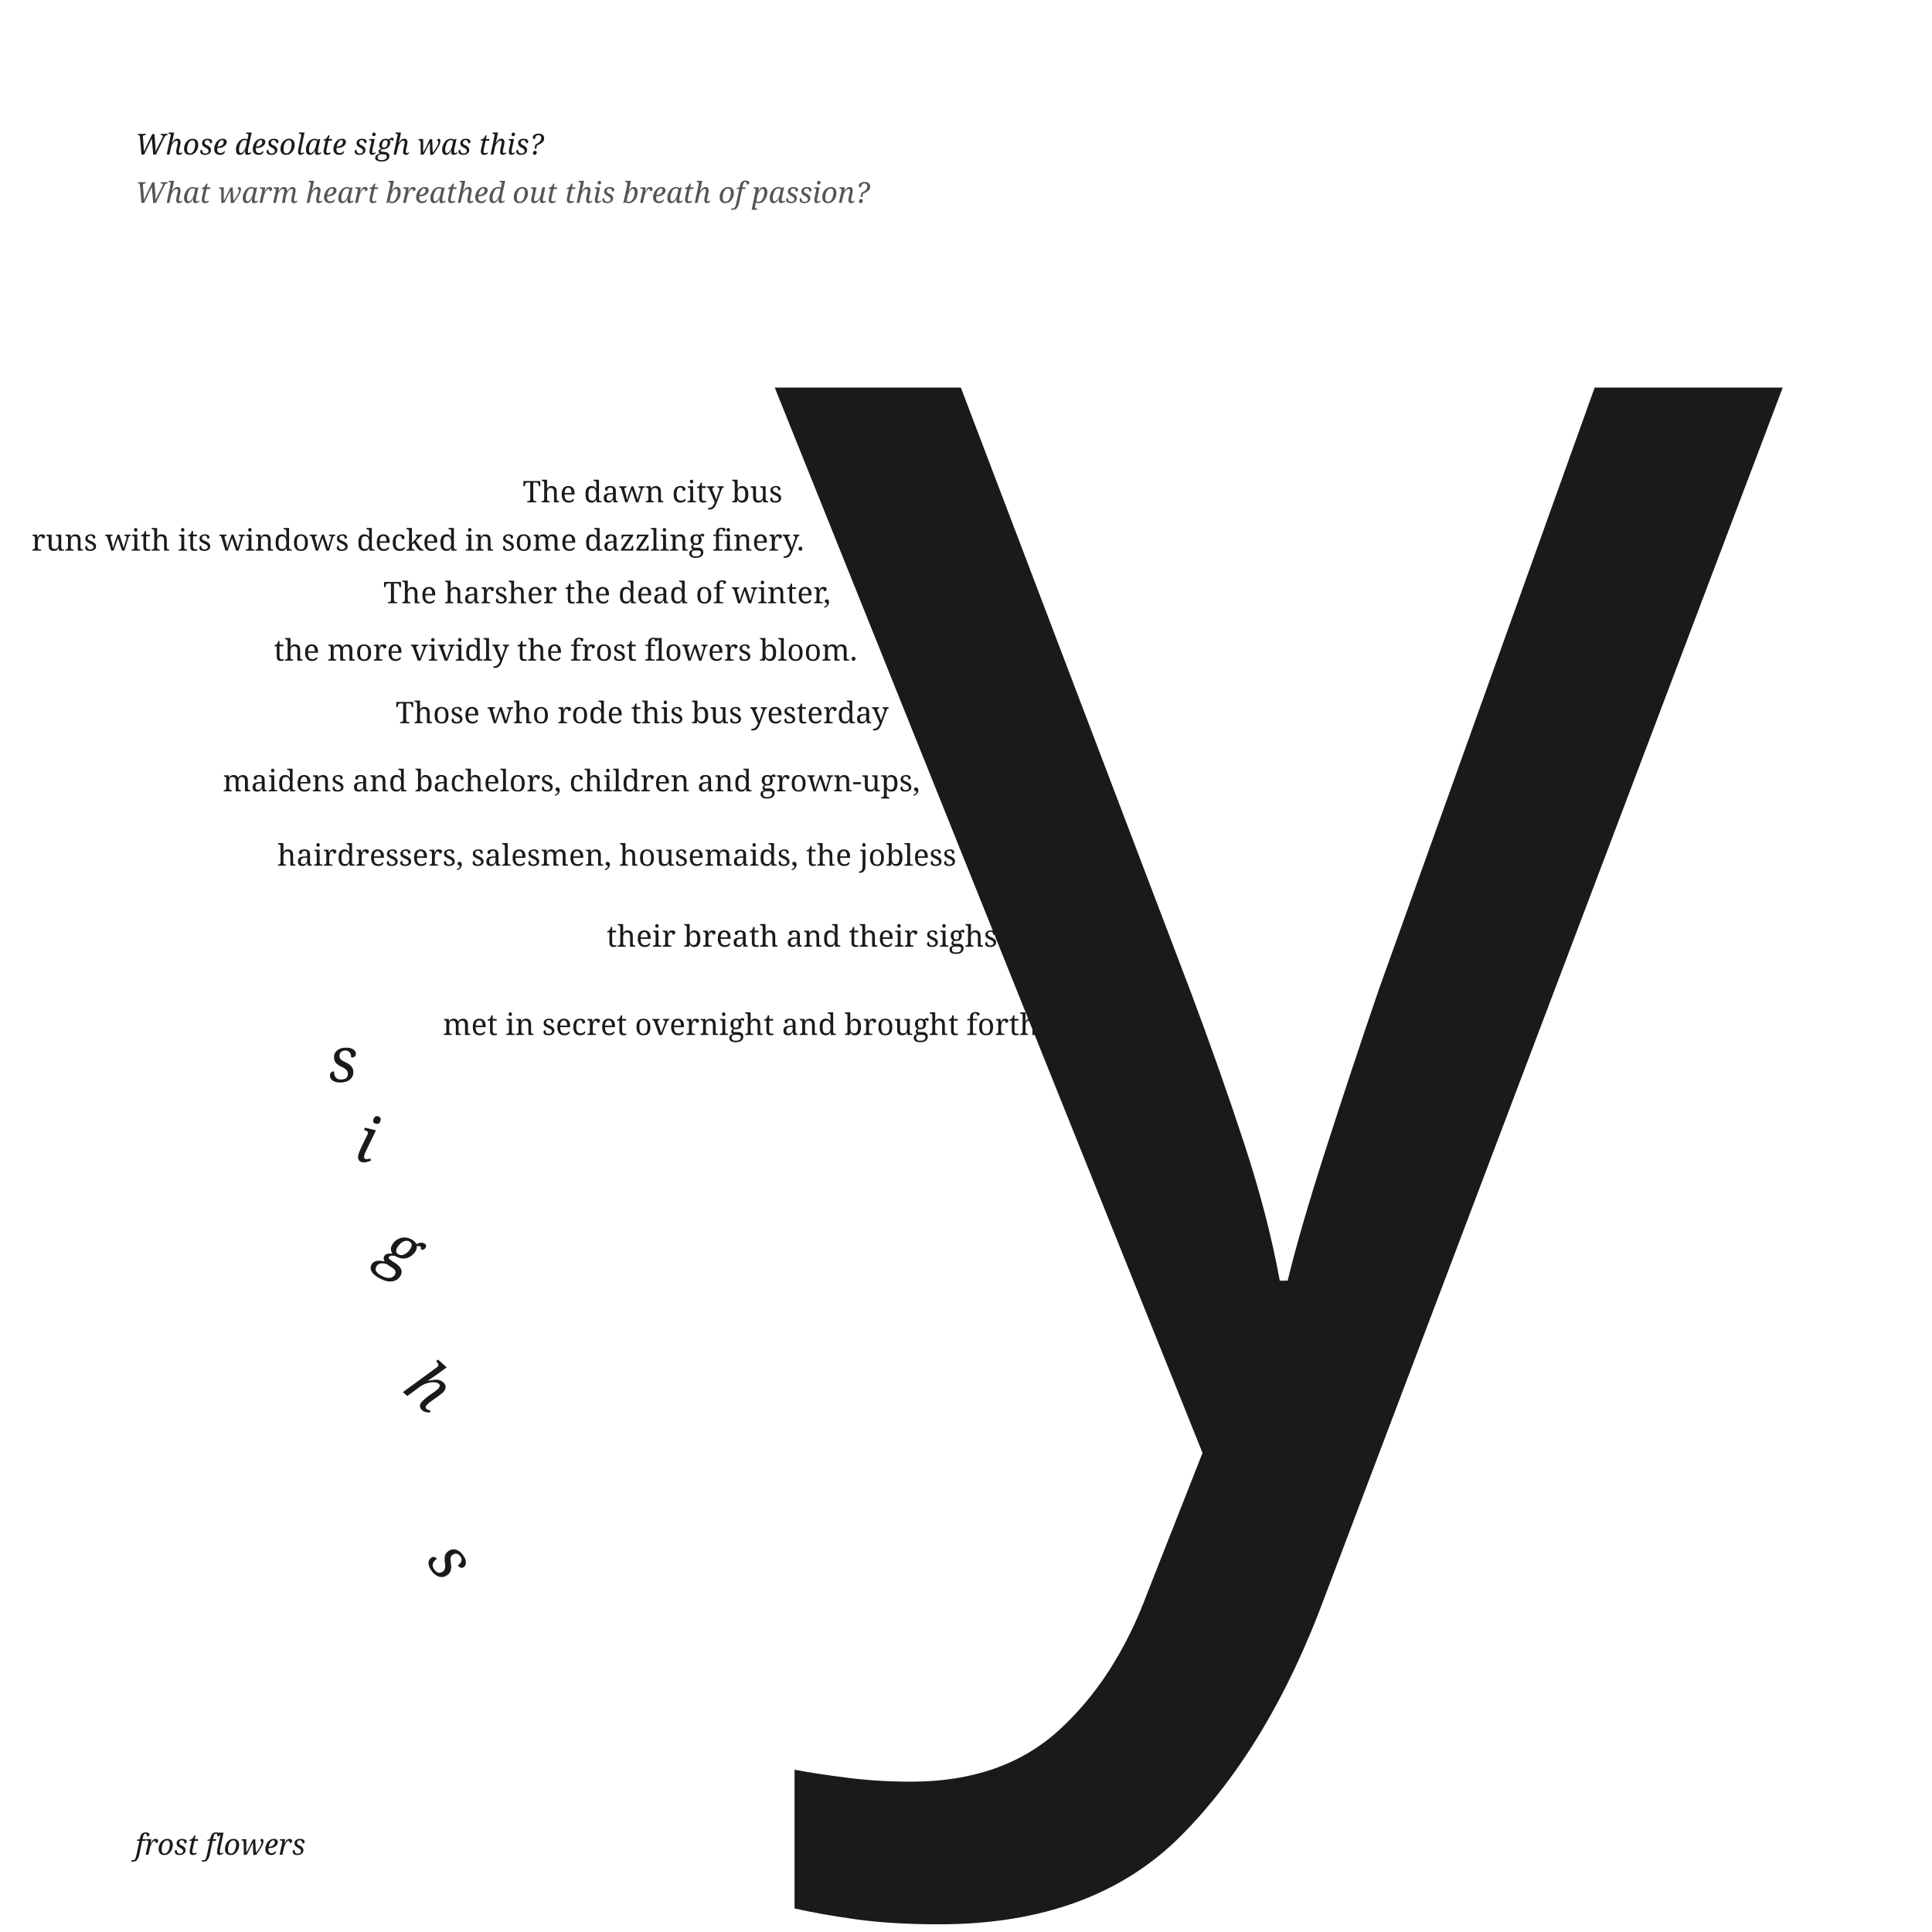
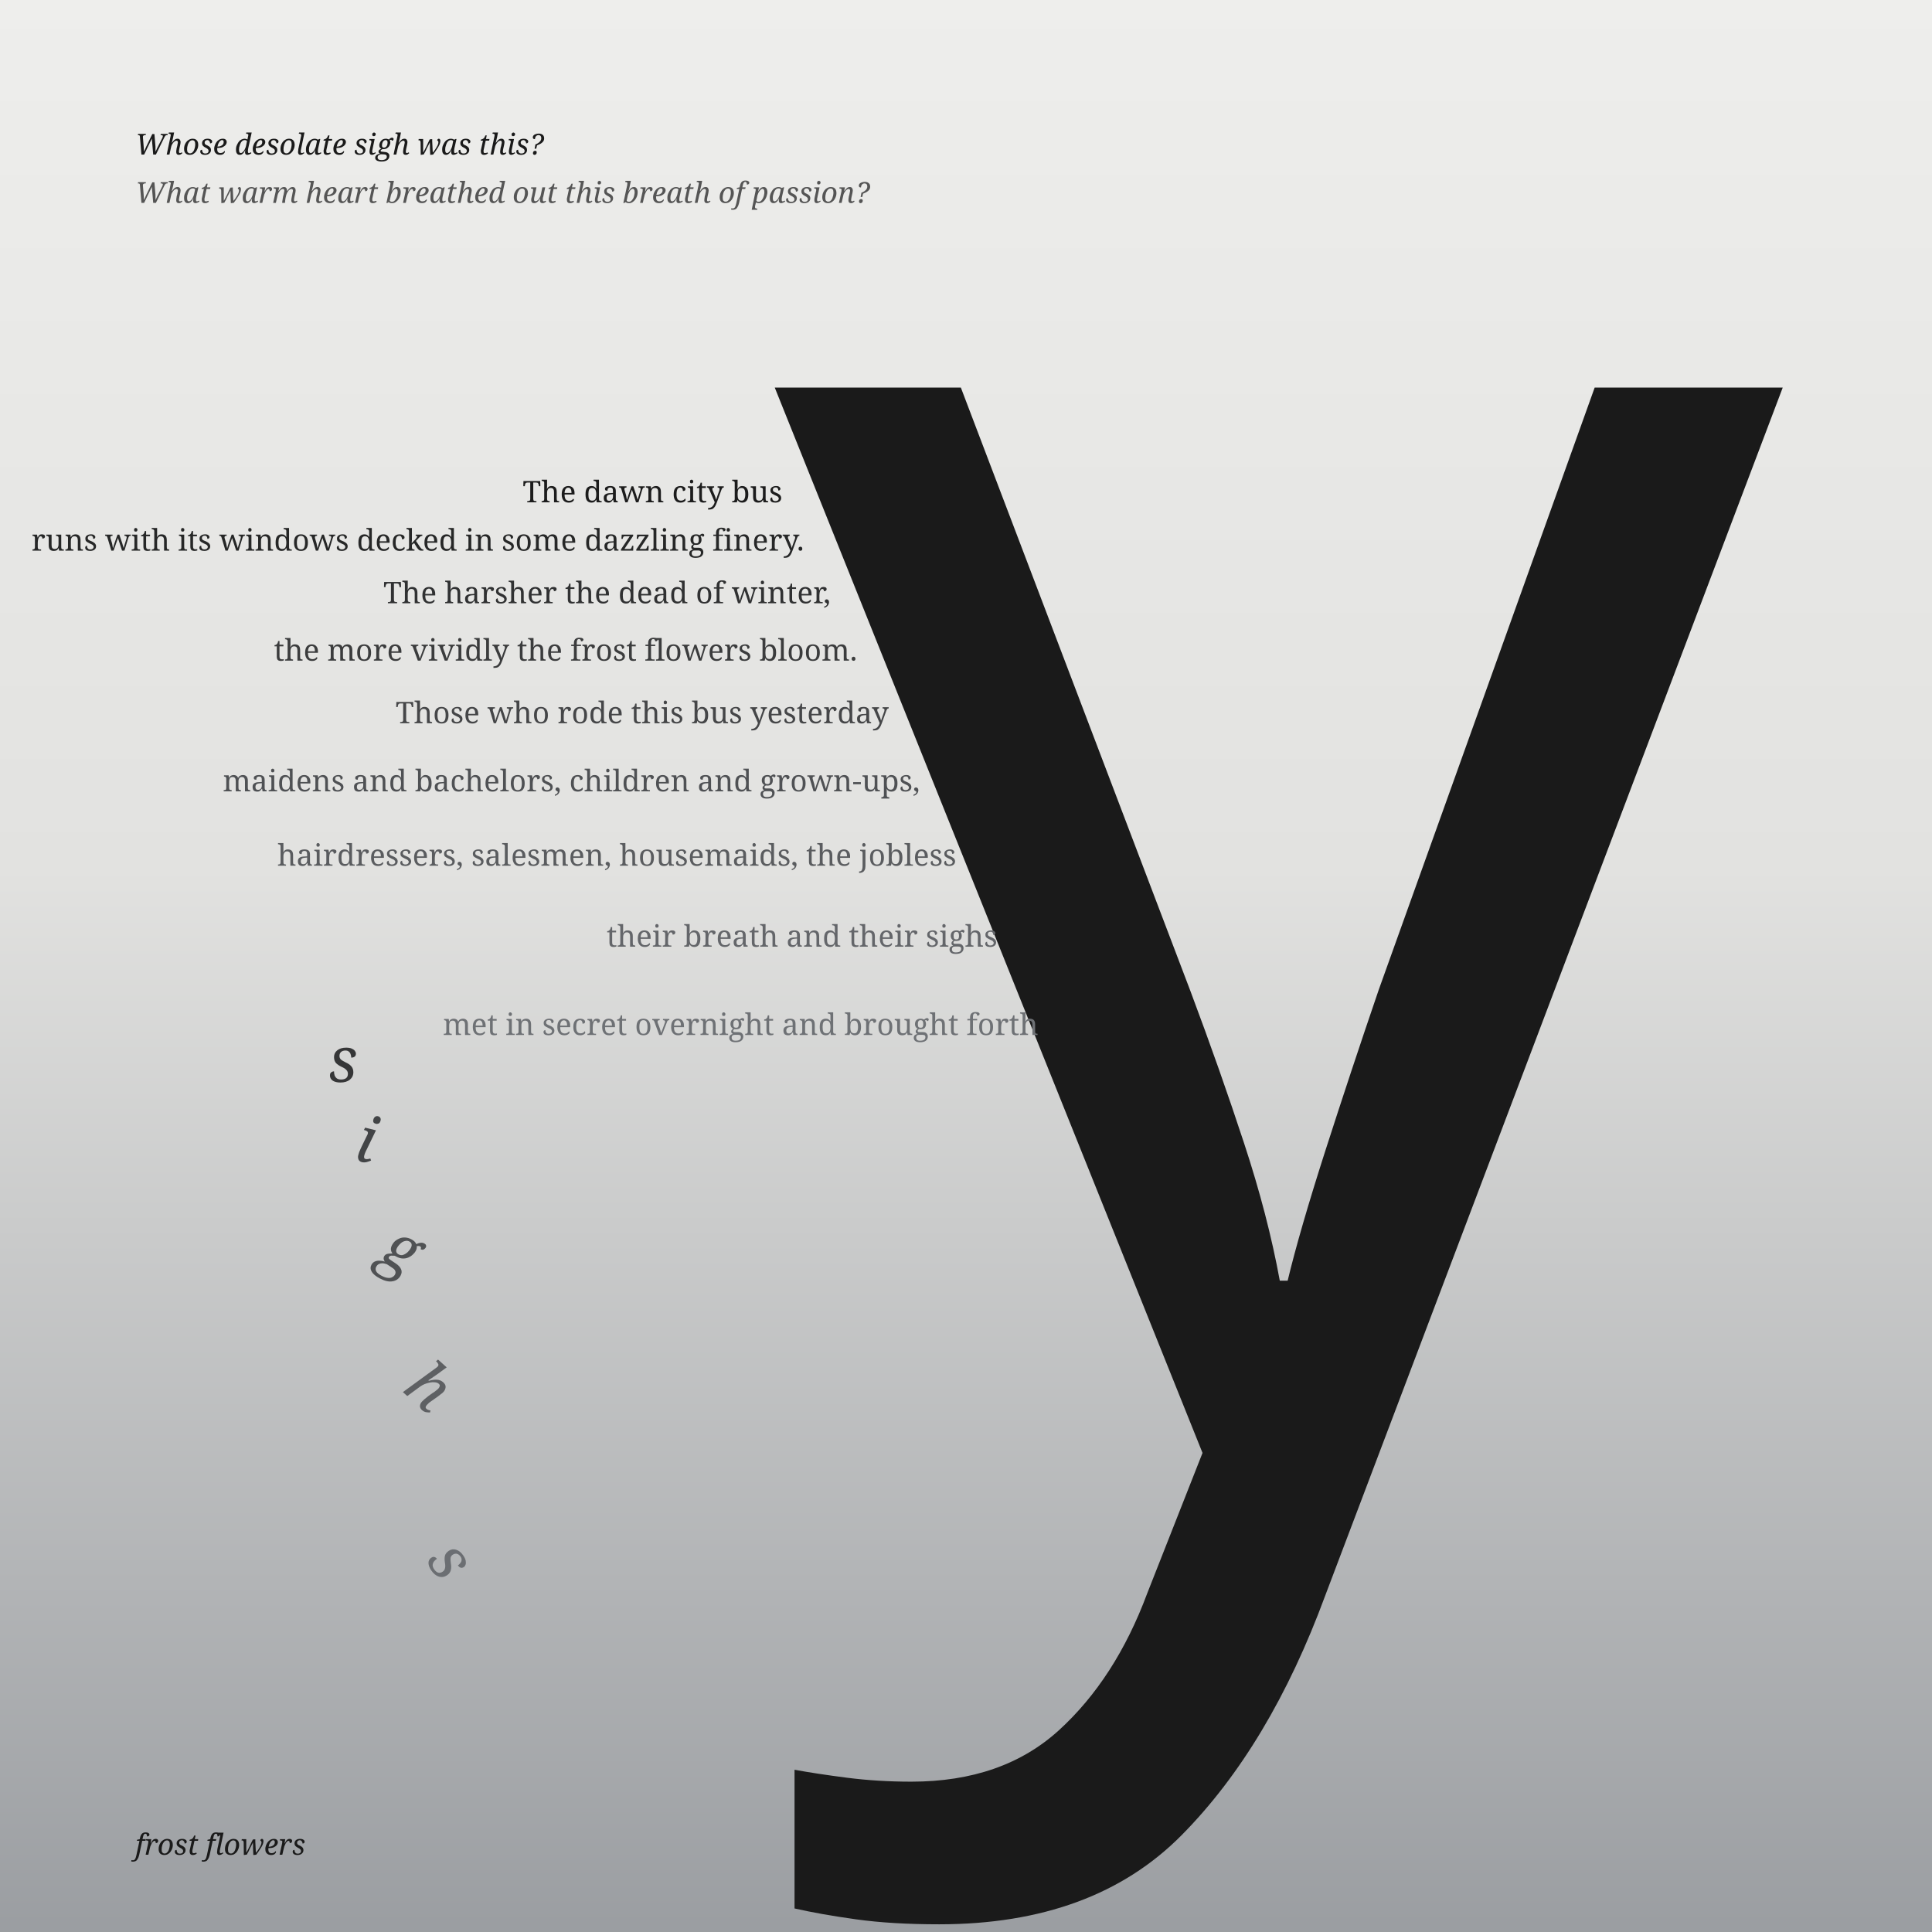
<svg xmlns="http://www.w3.org/2000/svg" width="200mm" height="200mm" viewBox="0 0 200 200">
  <defs>
- 
- </defs>
+     <linearGradient id="dusk" x1="0" y1="0" x2="0" y2="1">
+       <stop offset="0" stop-color="#eeeeec" />
+       <stop offset="0.45" stop-color="#e2e2e0" />
+       <stop offset="1" stop-color="#9a9da1" />
+     </linearGradient>
+   </defs>
  <g id="Paper">
-     <rect width="200" height="200" fill="#ffffff" />
+     <rect width="200" height="200" fill="url(#dusk)" />
  </g>
  <g id="Big_y">
    <text x="80" y="150" font-size="205" fill="#1a1a1a" font-family="ArchivoStep7">y</text>
  </g>
  <g id="Down_the_arm">
-     <text x="81" y="52" font-size="3.1" fill="#1a1a1a" font-family="'EB Garamond', serif" text-anchor="end">The dawn city bus</text>
-     <text x="83.25" y="57" font-size="3.1" fill="#1a1a1a" font-family="'EB Garamond', serif" text-anchor="end">runs with its windows decked in some dazzling finery.</text>
-     <text x="86" y="62.45" font-size="3.1" fill="#1a1a1a" font-family="'EB Garamond', serif" text-anchor="end">The harsher the dead of winter,</text>
-     <text x="88.75" y="68.39" font-size="3.1" fill="#1a1a1a" font-family="'EB Garamond', serif" text-anchor="end">the more vividly the frost flowers bloom.</text>
-     <text x="92" y="74.87" font-size="3.1" fill="#1a1a1a" font-family="'EB Garamond', serif" text-anchor="end">Those who rode this bus yesterday</text>
-     <text x="95.25" y="81.92" font-size="3.1" fill="#1a1a1a" font-family="'EB Garamond', serif" text-anchor="end">maidens and bachelors, children and grown-ups,</text>
-     <text x="99" y="89.62" font-size="3.1" fill="#1a1a1a" font-family="'EB Garamond', serif" text-anchor="end">hairdressers, salesmen, housemaids, the jobless</text>
-     <text x="103.25" y="98" font-size="3.1" fill="#1a1a1a" font-family="'EB Garamond', serif" text-anchor="end">their breath and their sighs</text>
-     <text x="107.5" y="107.14" font-size="3.1" fill="#1a1a1a" font-family="'EB Garamond', serif" text-anchor="end">met in secret overnight and brought forth</text>
+     <text x="81" y="52" font-size="3.1" fill="#1c1c1c" font-family="'EB Garamond', serif" text-anchor="end">The dawn city bus</text>
+     <text x="83.25" y="57" font-size="3.1" fill="#262727" font-family="'EB Garamond', serif" text-anchor="end">runs with its windows decked in some dazzling finery.</text>
+     <text x="86" y="62.45" font-size="3.1" fill="#303132" font-family="'EB Garamond', serif" text-anchor="end">The harsher the dead of winter,</text>
+     <text x="88.75" y="68.39" font-size="3.1" fill="#3b3c3d" font-family="'EB Garamond', serif" text-anchor="end">the more vividly the frost flowers bloom.</text>
+     <text x="92" y="74.87" font-size="3.1" fill="#454648" font-family="'EB Garamond', serif" text-anchor="end">Those who rode this bus yesterday</text>
+     <text x="95.25" y="81.92" font-size="3.1" fill="#4f5154" font-family="'EB Garamond', serif" text-anchor="end">maidens and bachelors, children and grown-ups,</text>
+     <text x="99" y="89.62" font-size="3.1" fill="#5a5c5f" font-family="'EB Garamond', serif" text-anchor="end">hairdressers, salesmen, housemaids, the jobless</text>
+     <text x="103.25" y="98" font-size="3.1" fill="#64666a" font-family="'EB Garamond', serif" text-anchor="end">their breath and their sighs</text>
+     <text x="107.5" y="107.14" font-size="3.1" fill="#6e7175" font-family="'EB Garamond', serif" text-anchor="end">met in secret overnight and brought forth</text>
  </g>
  <g id="Dropping_letters">
-     <text x="34" y="112" font-size="6.5" fill="#1a1a1a" font-family="'EB Garamond', serif" font-style="italic">s</text>
-     <text x="36.5" y="120" font-size="6.5" fill="#1a1a1a" font-family="'EB Garamond', serif" font-style="italic" transform="rotate(14.00 36.5 120)">i</text>
-     <text x="39" y="130.4" font-size="6.5" fill="#1a1a1a" font-family="'EB Garamond', serif" font-style="italic" transform="rotate(28.00 39 130.4)">g</text>
-     <text x="41.5" y="143.92" font-size="6.5" fill="#1a1a1a" font-family="'EB Garamond', serif" font-style="italic" transform="rotate(42.00 41.5 143.92)">h</text>
-     <text x="44" y="161.5" font-size="6.5" fill="#1a1a1a" font-family="'EB Garamond', serif" font-style="italic" transform="rotate(56.00 44 161.5)">s</text>
+     <text x="34" y="112" font-size="6.5" fill="#353637" font-family="'EB Garamond', serif" font-style="italic">s</text>
+     <text x="36.5" y="120" font-size="6.5" fill="#424446" font-family="'EB Garamond', serif" font-style="italic" transform="rotate(14.00 36.5 120)">i</text>
+     <text x="39" y="130.4" font-size="6.5" fill="#505254" font-family="'EB Garamond', serif" font-style="italic" transform="rotate(28.00 39 130.4)">g</text>
+     <text x="41.5" y="143.92" font-size="6.5" fill="#5e6063" font-family="'EB Garamond', serif" font-style="italic" transform="rotate(42.00 41.5 143.92)">h</text>
+     <text x="44" y="161.5" font-size="6.5" fill="#6b6e72" font-family="'EB Garamond', serif" font-style="italic" transform="rotate(56.00 44 161.5)">s</text>
  </g>
  <g id="Before">
    <text x="14" y="16" font-size="3" fill="#1a1a1a" font-family="'EB Garamond', serif" font-style="italic">Whose desolate sigh was this?</text>
    <text x="14" y="21" font-size="3" fill="#555" font-family="'EB Garamond', serif" font-style="italic">What warm heart breathed out this breath of passion?</text>
  </g>
  <g id="Title">
    <text x="14" y="192" font-size="3" fill="#1a1a1a" font-family="'EB Garamond', serif" font-style="italic">frost flowers</text>
  </g>
</svg>
